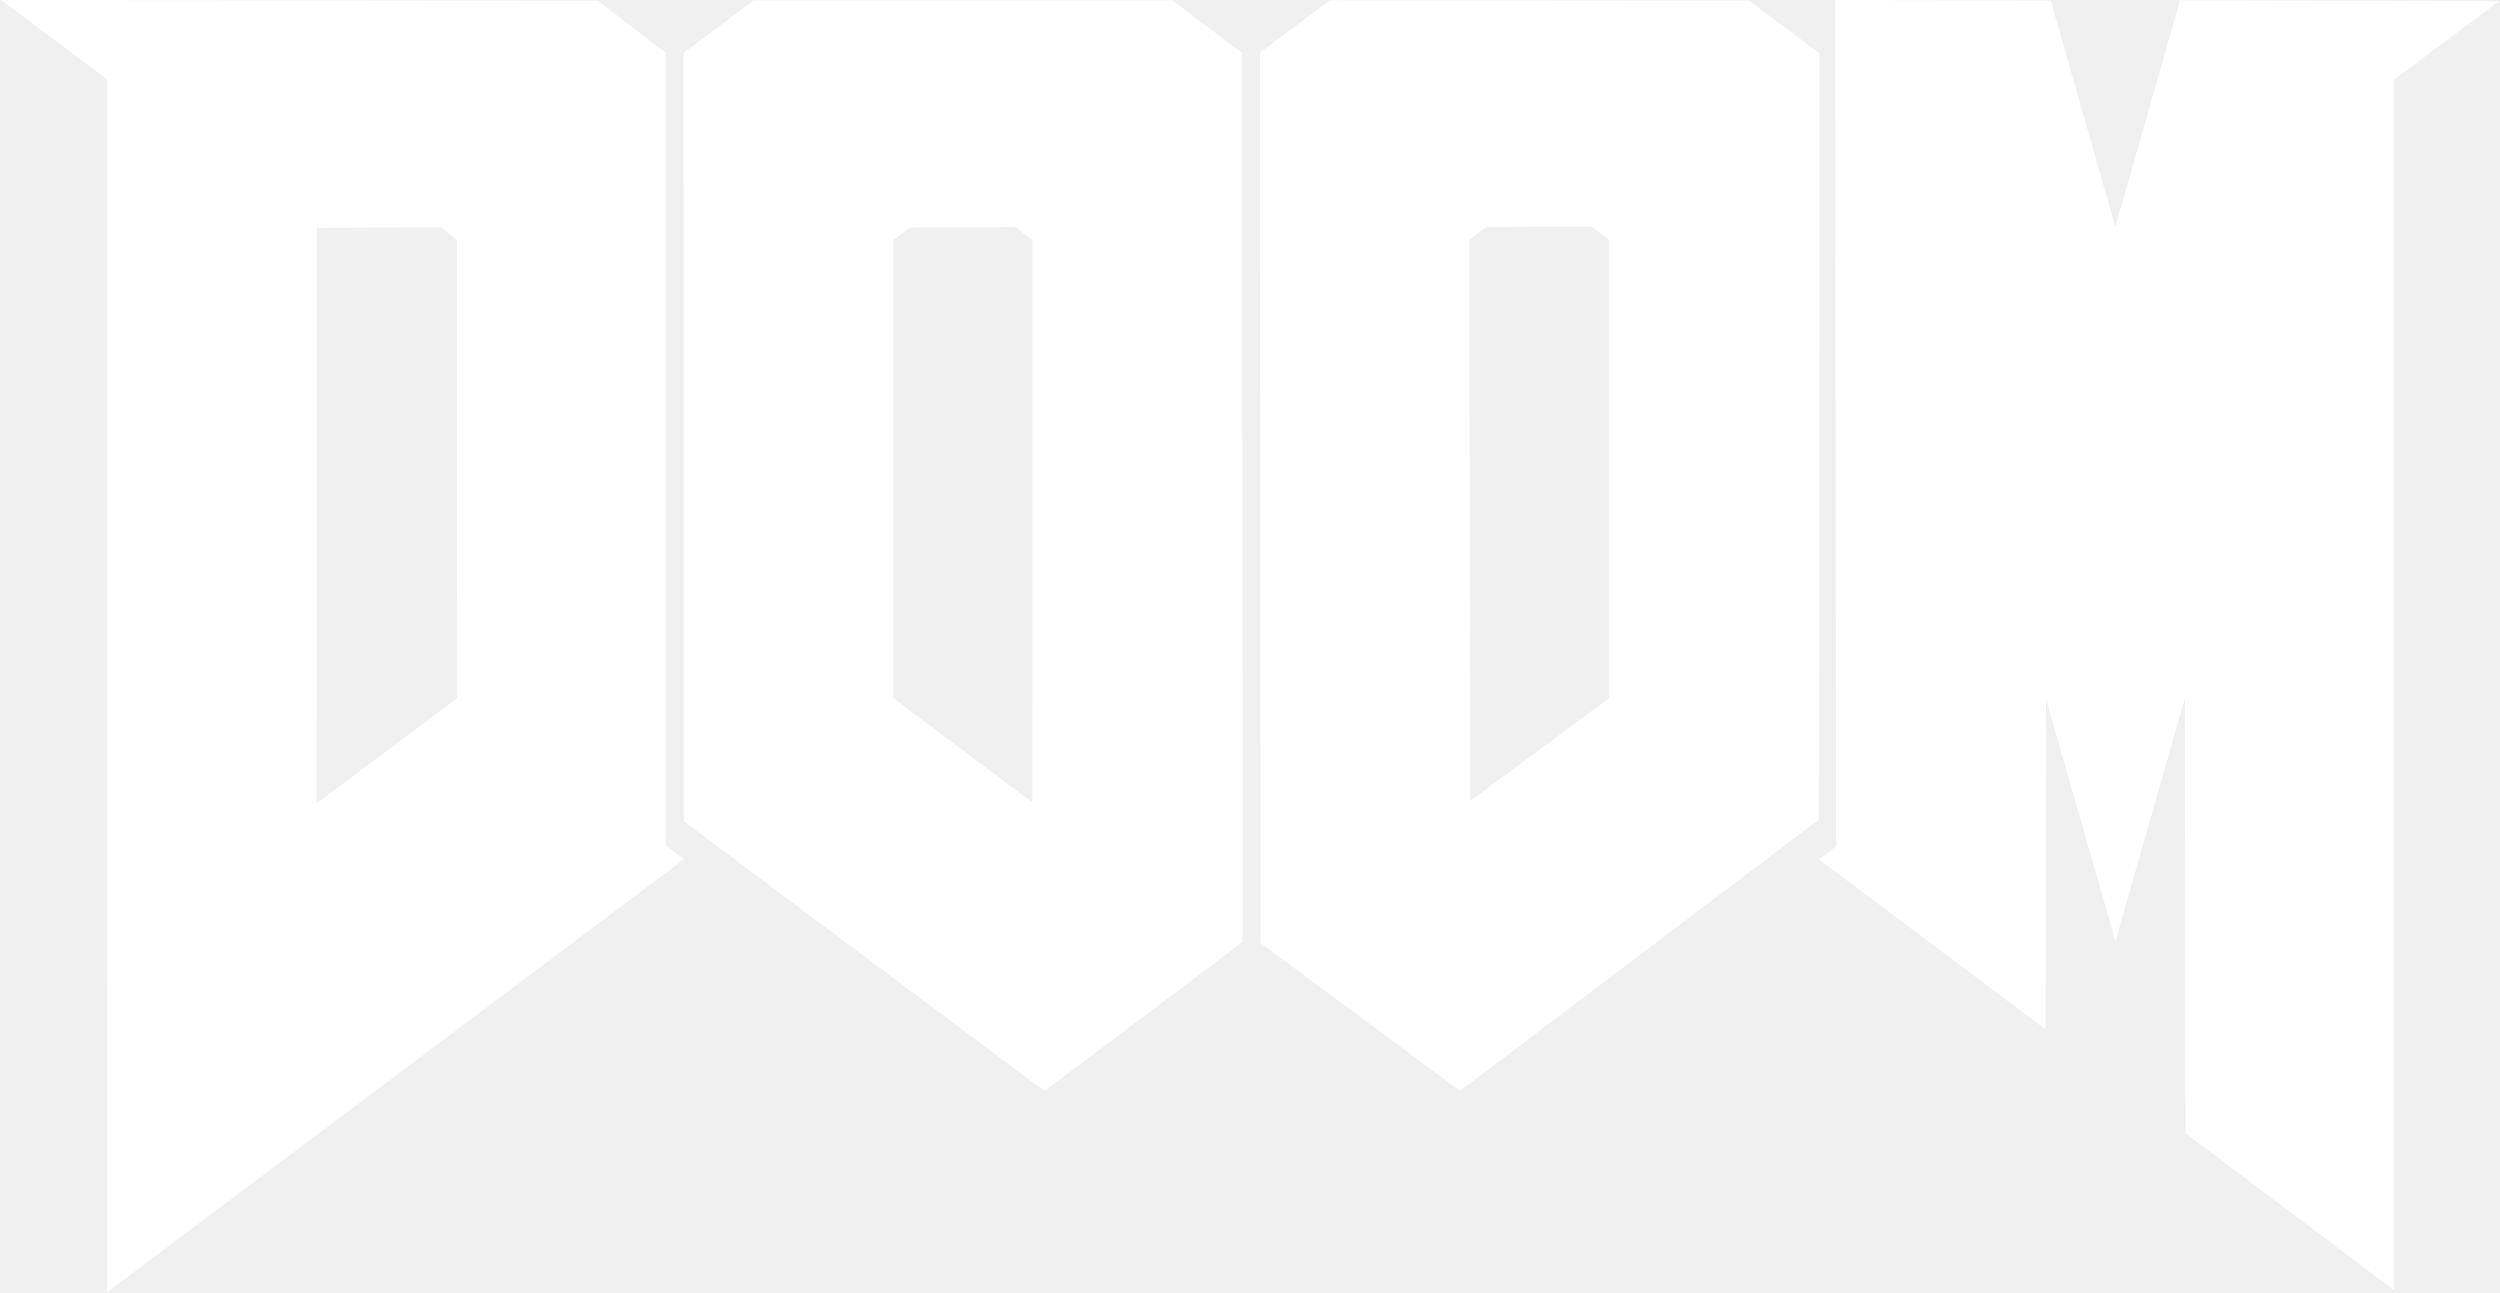
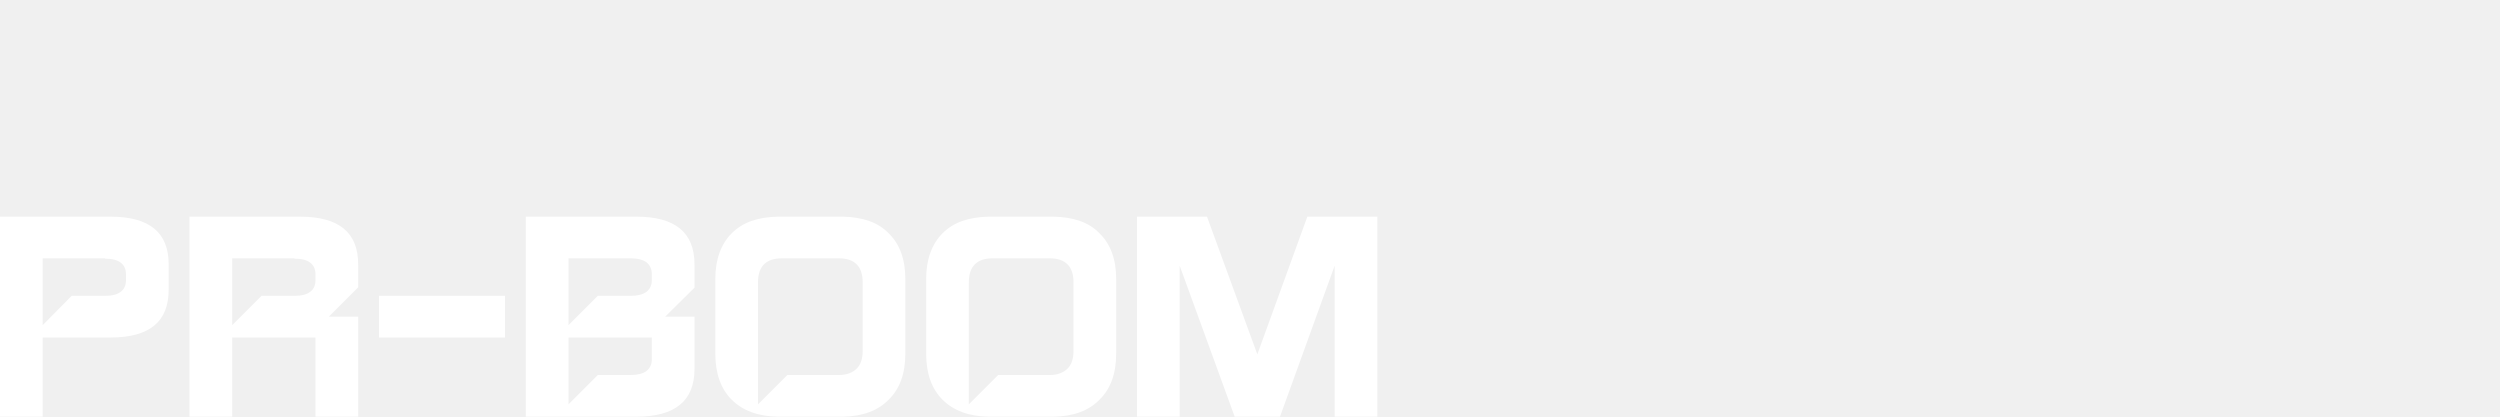
- <svg xmlns="http://www.w3.org/2000/svg" version="1.1" id="svg2" viewBox="0 0 1680 869.2" height="434.2" width="840">
-   <defs id="defs4" />
-   <g transform="translate(-7.132803,-565.7312)" id="layer1">
-     <path id="path3347" d="m 1476.301,1327.812 -0.292,-292.497 -46.766,163.407 -46.706,-162.662 -0.283,222.034 -152.494,-114.372 11.559,-8.666 -0.529,-569.307 144.947,0.377 43.449,152.196 43.513,-152.4 214.434,0.697 -70.365,52.577 -0.125,814.43 z M 78.329,619.062 7.133,565.731 l 401.301,0.544 45.931,35.087 0.038,533.504 12.168,8.813 -388.149,291.252 z m 235.519,416.219 -0.153,-307.892 -10.758,-8.784 -83.448,0.404 -0.183,387.172 z m 152.398,82.781 -0.072,-516.755 47.073,-35.276 281.697,-0.016 46.98,35.422 0.173,597.962 -133.224,100.2 z m 223.129,-399.763 -71.048,0.493 -11.099,8.527 0.159,308.103 93.32,69.994 0.249,-377.928 z m 164.809,481.66 -0.341,-598.797 46.919,-35.239 282.07,0.27 47.218,35.279 -0.325,515.558 -241.336,182.453 z m 234.651,-164.742 -0.03,-308.026 -11.873,-9.073 -70.936,0.233 -11.405,8.782 0.704,377.327 z" style="fill:#fff;fill-opacity:1;stroke:none" />
-   </g>
+ <svg xmlns="http://www.w3.org/2000/svg" version="1.1" id="vertical" x="0px" y="0px" viewBox="0 0 240 40" width="240" height="40">
+   <defs id="defs2" />
+   <path d="m 10.624,20.8 q 2.8,0 4.192,1.152 1.376,1.136 1.376,3.424 v 2.416 q 0,2.32 -1.376,3.456 Q 13.424,32.4 10.624,32.4 H 4.096 V 40 H 0 V 20.8 Z m 1.472,6.064 v -0.496 q 0,-0.784 -0.512,-1.152 -0.48,-0.384 -1.504,-0.384 V 24.8 H 4.096 v 6.416 L 6.88,28.4 h 3.2 q 1.024,0 1.504,-0.384 0.512,-0.368 0.512,-1.152 z M 28.816,20.8 q 2.8,0 4.192,1.152 1.376,1.136 1.376,3.424 v 2.208 l -2.816,2.816 h 2.816 V 40 h -4.096 v -7.6 h -8 V 40 h -4.096 V 20.8 Z m 1.472,6.064 v -0.496 q 0,-0.784 -0.512,-1.152 -0.48,-0.384 -1.504,-0.384 V 24.8 h -5.984 v 6.416 l 2.816,-2.816 h 3.168 q 1.024,0 1.504,-0.384 0.512,-0.368 0.512,-1.152 z m 6.096,1.536 h 12.096 v 4 h -12.096 v -4 z m 26.192,4 h -8 v 6.416 l 2.816,-2.816 h 3.168 q 0.976,0 1.504,-0.384 0.512,-0.416 0.512,-1.12 z m -12.096,-11.6 h 10.624 q 5.568,0 5.568,4.576 v 2.24 l -2.816,2.784 h 2.816 v 5.024 q 0,4.576 -5.568,4.576 h -10.624 z m 4.096,4 v 6.416 l 2.816,-2.816 h 3.168 q 0.976,0 1.504,-0.384 0.512,-0.416 0.512,-1.12 v -0.56 q 0,-0.736 -0.512,-1.152 -0.528,-0.384 -1.504,-0.384 z m 14.096,1.984 q 0,-1.424 0.4,-2.512 0.4,-1.104 1.168,-1.872 0.8,-0.8 1.888,-1.184 1.104,-0.384 2.528,-0.416 h 6.272 q 1.424,0.032 2.512,0.416 1.104,0.384 1.872,1.184 1.6,1.552 1.6,4.384 v 7.168 q 0,2.864 -1.6,4.416 -1.536,1.584 -4.384,1.632 h -6.272 q -2.832,-0.048 -4.416,-1.632 -1.568,-1.568 -1.568,-4.416 z m 4.096,0.32 v 11.712 l 2.816,-2.816 h 4.96 q 0.56,0 0.976,-0.16 0.432,-0.16 0.72,-0.448 0.576,-0.576 0.576,-1.696 v -6.592 q 0,-1.152 -0.576,-1.728 -0.576,-0.576 -1.696,-0.576 h -5.504 q -1.12,0 -1.696,0.576 -0.576,0.576 -0.576,1.728 z m 16.144,-0.32 q 0,-1.424 0.4,-2.512 0.4,-1.104 1.168,-1.872 0.8,-0.8 1.888,-1.184 1.104,-0.384 2.528,-0.416 h 6.272 q 1.424,0.032 2.512,0.416 1.104,0.384 1.872,1.184 1.6,1.552 1.6,4.384 v 7.168 q 0,2.864 -1.6,4.416 -1.536,1.584 -4.384,1.632 h -6.272 q -2.832,-0.048 -4.416,-1.632 -1.568,-1.568 -1.568,-4.416 z m 4.096,0.32 v 11.712 l 2.816,-2.816 h 4.96 q 0.56,0 0.976,-0.16 0.432,-0.16 0.72,-0.448 0.576,-0.576 0.576,-1.696 v -6.592 q 0,-1.152 -0.576,-1.728 -0.576,-0.576 -1.696,-0.576 h -5.504 q -1.12,0 -1.696,0.576 -0.576,0.576 -0.576,1.728 z M 125.504,20.8 h 6.72 V 40 h -4.096 V 25.504 L 122.88,40 h -4.352 l -5.28,-14.496 V 40 h -4.096 V 20.8 h 6.72 l 4.832,13.216 4.8,-13.216 z" id="text17" style="font-size:32px;line-height:0.1;font-family:Gayatri;-inkscape-font-specification:Gayatri;fill:#ffffff" aria-label="PR-BOOM" />
</svg>
